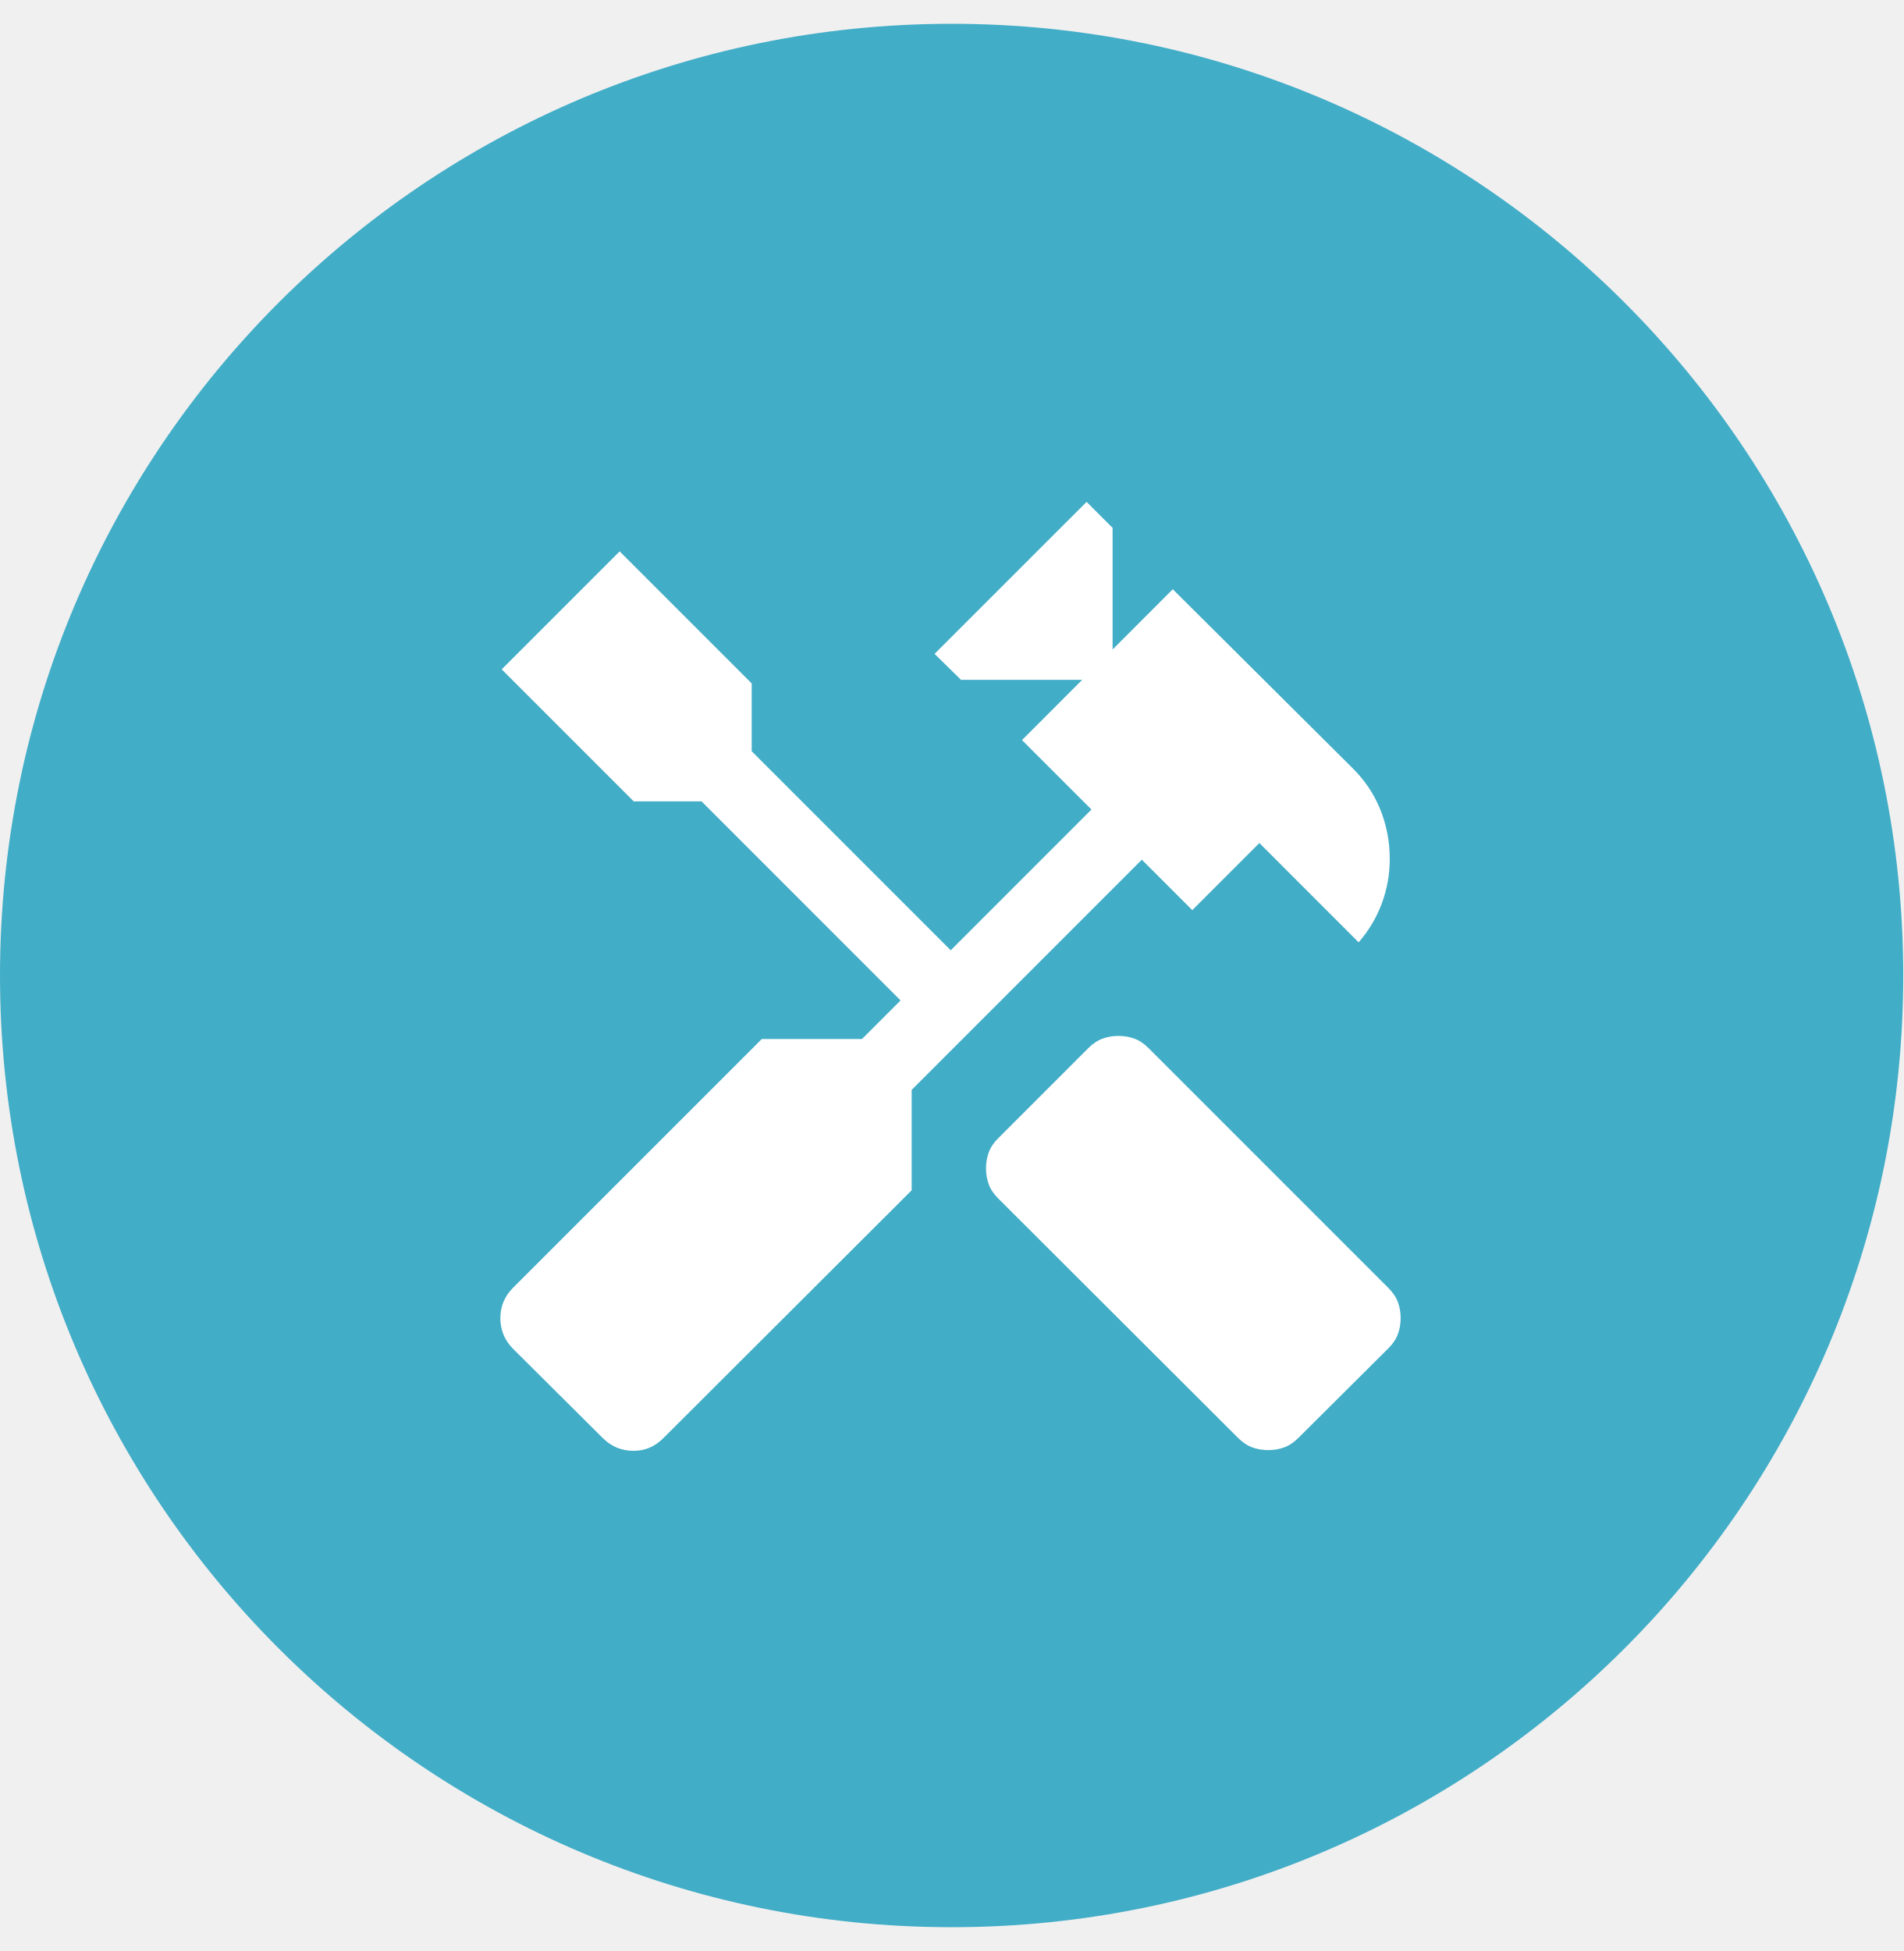
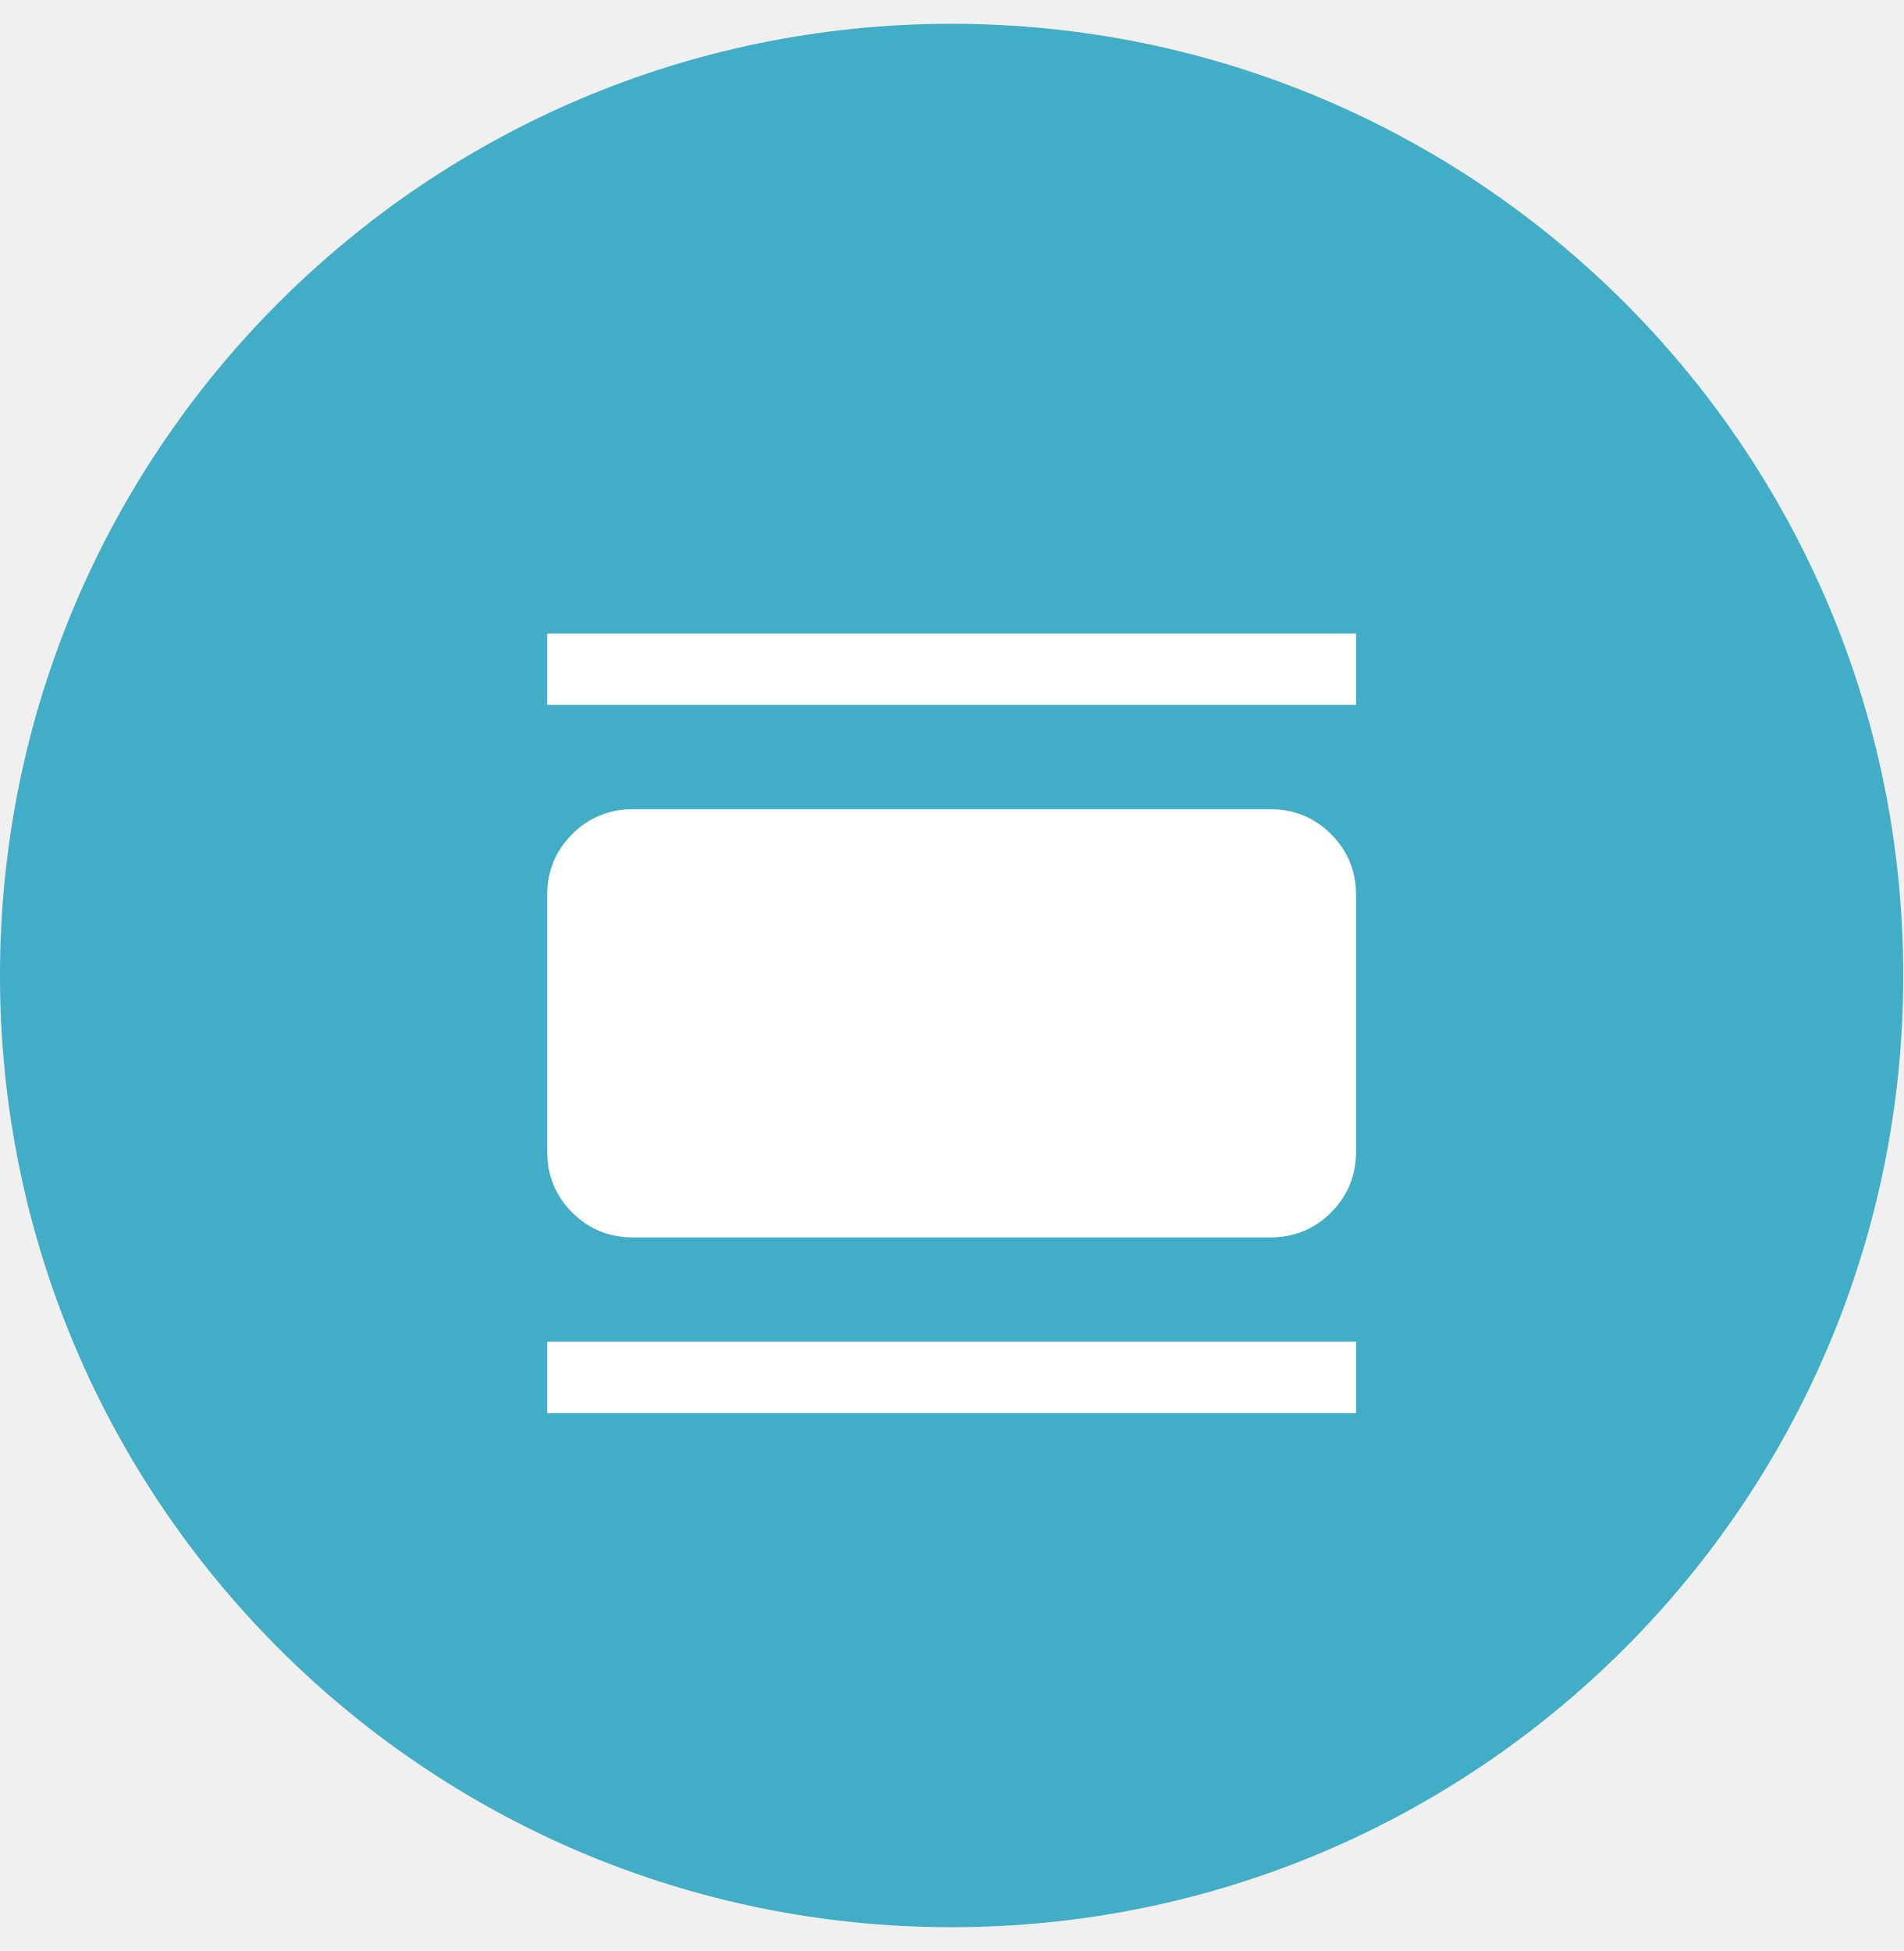
<svg xmlns="http://www.w3.org/2000/svg" width="40" height="41" viewBox="0 0 40 41" fill="none">
  <circle cx="20" cy="20.5" r="20" fill="#42ADC7" />
-   <path d="M26.654 30.474C26.534 30.474 26.421 30.454 26.317 30.416C26.214 30.378 26.115 30.311 26.021 30.218L20.979 25.185C20.885 25.092 20.819 24.993 20.781 24.889C20.742 24.785 20.723 24.673 20.723 24.553C20.723 24.432 20.742 24.32 20.781 24.216C20.819 24.112 20.885 24.014 20.979 23.92L22.873 22.026C22.967 21.932 23.066 21.866 23.169 21.828C23.273 21.789 23.385 21.77 23.506 21.77C23.626 21.77 23.739 21.789 23.843 21.828C23.946 21.866 24.045 21.932 24.139 22.026L29.181 27.068C29.274 27.162 29.341 27.26 29.379 27.364C29.418 27.468 29.437 27.58 29.437 27.701C29.437 27.821 29.418 27.933 29.379 28.037C29.341 28.141 29.274 28.24 29.181 28.333L27.287 30.218C27.193 30.311 27.094 30.378 26.991 30.416C26.887 30.454 26.774 30.474 26.654 30.474ZM13.314 30.489C13.193 30.489 13.078 30.467 12.969 30.424C12.861 30.38 12.759 30.311 12.666 30.218L10.787 28.349C10.693 28.255 10.625 28.154 10.581 28.045C10.537 27.936 10.516 27.821 10.516 27.701C10.516 27.58 10.537 27.466 10.581 27.359C10.625 27.252 10.693 27.152 10.787 27.058L16.01 21.835H18.116L18.927 21.024L14.745 16.841H13.319L10.544 14.066L13.023 11.587L15.798 14.362V15.787L19.981 19.97L22.939 17.012L21.479 15.553L22.744 14.287H20.198L19.642 13.741L22.837 10.547L23.383 11.093V13.649L24.648 12.383L28.41 16.126C28.674 16.383 28.873 16.677 29.007 17.006C29.141 17.336 29.208 17.685 29.208 18.053C29.208 18.376 29.152 18.687 29.041 18.986C28.929 19.286 28.767 19.558 28.554 19.803L26.468 17.716L25.058 19.126L23.998 18.066L19.16 22.904V25.014L13.946 30.218C13.853 30.311 13.754 30.38 13.65 30.424C13.546 30.467 13.434 30.489 13.314 30.489Z" fill="white" />
+   <path d="M13.308 26.005C12.803 26.005 12.375 25.83 12.025 25.48C11.675 25.13 11.5 24.702 11.5 24.197V18.812C11.5 18.307 11.675 17.88 12.025 17.53C12.375 17.18 12.803 17.005 13.308 17.005H26.692C27.197 17.005 27.625 17.18 27.975 17.53C28.325 17.88 28.5 18.307 28.5 18.812V24.197C28.5 24.702 28.325 25.13 27.975 25.48C27.625 25.83 27.197 26.005 26.692 26.005H13.308ZM11.5 14.812V13.312H28.5V14.812H11.5ZM11.5 29.697V28.197H28.5V29.697H11.5Z" fill="white" />
</svg>
